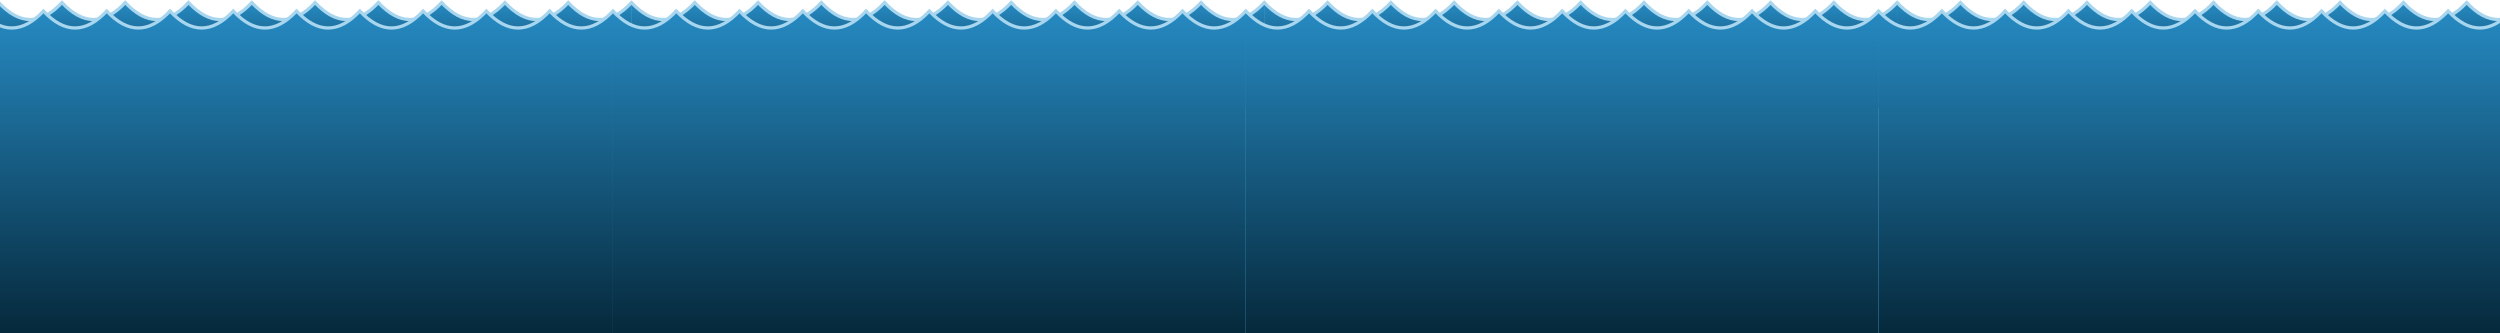
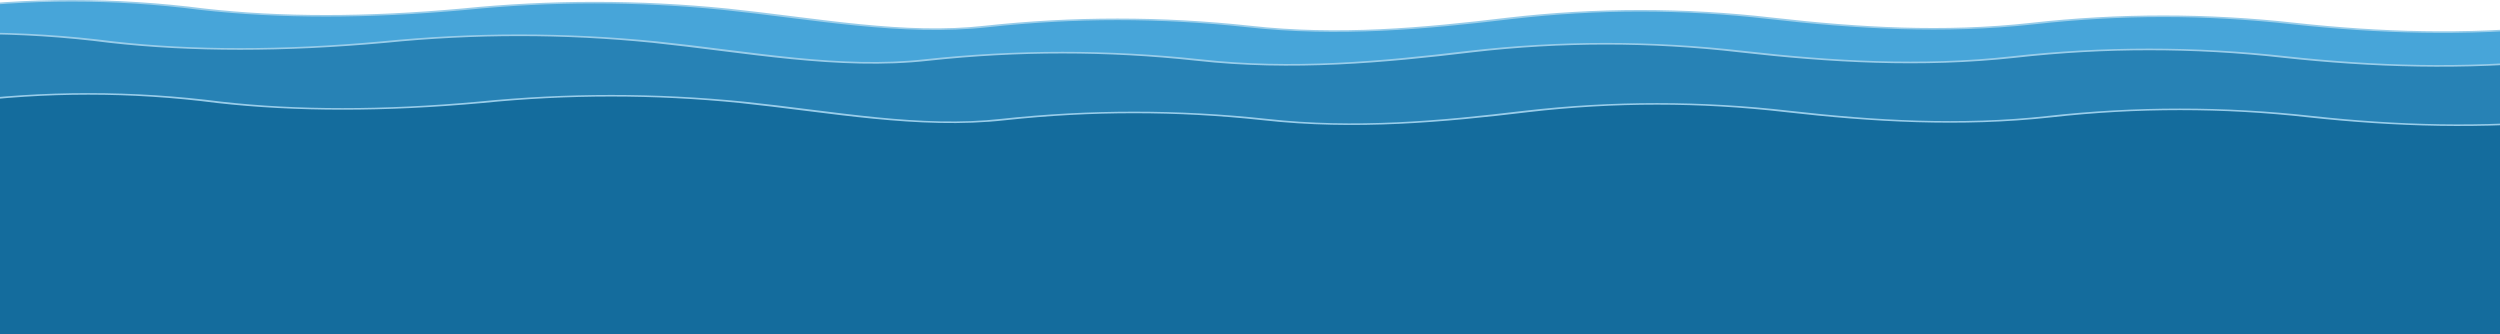
- <svg xmlns="http://www.w3.org/2000/svg" width="7680" height="1021" viewBox="0 0 7680 1021" fill="none">
-   <path d="M190.4 8C125.6 77.333 60.8 77.333 -4 8V332H1940V8C1875.2 77.333 1810.4 77.333 1745.6 8C1680.8 77.333 1616 77.333 1551.2 8C1486.4 77.333 1421.6 77.333 1356.8 8C1292 77.333 1227.2 77.333 1162.4 8C1097.6 77.333 1032.8 77.333 968 8C903.2 77.333 838.4 77.333 773.6 8C708.8 77.333 644 77.333 579.2 8C514.4 77.333 449.6 77.333 384.8 8C320 77.333 255.2 77.333 190.4 8Z" fill="#268AC2" />
-   <path d="M190.4 8C125.6 77.333 60.8 77.333 -4 8V332H1940V8C1875.2 77.333 1810.4 77.333 1745.6 8C1680.8 77.333 1616 77.333 1551.2 8C1486.4 77.333 1421.6 77.333 1356.8 8C1292 77.333 1227.2 77.333 1162.4 8C1097.6 77.333 1032.8 77.333 968 8C903.2 77.333 838.4 77.333 773.6 8C708.8 77.333 644 77.333 579.2 8C514.4 77.333 449.6 77.333 384.8 8C320 77.333 255.2 77.333 190.4 8Z" fill="url(#paint0_linear)" />
-   <path d="M2134.4 8C2069.6 77.333 2004.8 77.333 1940 8V332H3884V8C3819.2 77.333 3754.4 77.333 3689.6 8C3624.8 77.333 3560 77.333 3495.2 8C3430.4 77.333 3365.6 77.333 3300.8 8C3236 77.333 3171.2 77.333 3106.4 8C3041.6 77.333 2976.8 77.333 2912 8C2847.2 77.333 2782.4 77.333 2717.6 8C2652.8 77.333 2588 77.333 2523.2 8C2458.4 77.333 2393.6 77.333 2328.8 8C2264 77.333 2199.2 77.333 2134.4 8Z" fill="#268AC2" />
-   <path d="M2134.4 8C2069.6 77.333 2004.8 77.333 1940 8V332H3884V8C3819.2 77.333 3754.4 77.333 3689.6 8C3624.8 77.333 3560 77.333 3495.2 8C3430.4 77.333 3365.6 77.333 3300.8 8C3236 77.333 3171.2 77.333 3106.4 8C3041.6 77.333 2976.8 77.333 2912 8C2847.2 77.333 2782.4 77.333 2717.6 8C2652.8 77.333 2588 77.333 2523.2 8C2458.4 77.333 2393.6 77.333 2328.8 8C2264 77.333 2199.2 77.333 2134.4 8Z" fill="url(#paint1_linear)" />
-   <path d="M4078.4 8C4013.6 77.333 3948.8 77.333 3884 8V332H5828V8C5763.2 77.333 5698.4 77.333 5633.6 8C5568.8 77.333 5504 77.333 5439.2 8C5374.4 77.333 5309.6 77.333 5244.8 8C5180 77.333 5115.2 77.333 5050.4 8C4985.6 77.333 4920.8 77.333 4856 8C4791.2 77.333 4726.4 77.333 4661.6 8C4596.8 77.333 4532 77.333 4467.2 8C4402.4 77.333 4337.6 77.333 4272.8 8C4208 77.333 4143.2 77.333 4078.4 8Z" fill="#268AC2" />
-   <path d="M4078.4 8C4013.6 77.333 3948.8 77.333 3884 8V332H5828V8C5763.2 77.333 5698.4 77.333 5633.6 8C5568.8 77.333 5504 77.333 5439.2 8C5374.4 77.333 5309.6 77.333 5244.8 8C5180 77.333 5115.2 77.333 5050.4 8C4985.6 77.333 4920.8 77.333 4856 8C4791.2 77.333 4726.4 77.333 4661.6 8C4596.8 77.333 4532 77.333 4467.2 8C4402.4 77.333 4337.6 77.333 4272.8 8C4208 77.333 4143.2 77.333 4078.4 8Z" fill="url(#paint2_linear)" />
-   <path d="M6022.4 8C5957.6 77.333 5892.8 77.333 5828 8V332H7772V8C7707.2 77.333 7642.4 77.333 7577.6 8C7512.8 77.333 7448 77.333 7383.2 8C7318.4 77.333 7253.6 77.333 7188.8 8C7124 77.333 7059.2 77.333 6994.4 8C6929.6 77.333 6864.8 77.333 6800 8C6735.2 77.333 6670.4 77.333 6605.6 8C6540.8 77.333 6476 77.333 6411.2 8C6346.4 77.333 6281.6 77.333 6216.8 8C6152 77.333 6087.2 77.333 6022.4 8Z" fill="#268AC2" />
-   <path d="M6022.4 8C5957.6 77.333 5892.8 77.333 5828 8V332H7772V8C7707.2 77.333 7642.4 77.333 7577.6 8C7512.8 77.333 7448 77.333 7383.2 8C7318.4 77.333 7253.6 77.333 7188.8 8C7124 77.333 7059.2 77.333 6994.4 8C6929.6 77.333 6864.8 77.333 6800 8C6735.2 77.333 6670.4 77.333 6605.6 8C6540.8 77.333 6476 77.333 6411.2 8C6346.4 77.333 6281.6 77.333 6216.8 8C6152 77.333 6087.2 77.333 6022.4 8Z" fill="url(#paint3_linear)" />
-   <path d="M-4 8C60.8 77.333 125.6 77.333 190.4 8C255.2 77.333 320 77.333 384.8 8C449.6 77.333 514.4 77.333 579.2 8C644 77.333 708.8 77.333 773.6 8C838.4 77.333 903.2 77.333 968 8C1032.8 77.333 1097.6 77.333 1162.4 8C1227.2 77.333 1292 77.333 1356.8 8C1421.6 77.333 1486.4 77.333 1551.2 8C1616 77.333 1680.8 77.333 1745.6 8C1810.4 77.333 1875.2 77.333 1940 8C2004.8 77.333 2069.6 77.333 2134.4 8C2199.2 77.333 2264 77.333 2328.8 8C2393.6 77.333 2458.4 77.333 2523.2 8C2588 77.333 2652.8 77.333 2717.6 8C2782.4 77.333 2847.2 77.333 2912 8C2976.8 77.333 3041.6 77.333 3106.4 8C3171.2 77.333 3236 77.333 3300.8 8C3365.6 77.333 3430.4 77.333 3495.2 8C3560 77.333 3624.8 77.333 3689.6 8C3754.4 77.333 3819.2 77.333 3884 8C3948.8 77.333 4013.6 77.333 4078.4 8C4143.2 77.333 4208 77.333 4272.8 8C4337.6 77.333 4402.4 77.333 4467.2 8C4532 77.333 4596.8 77.333 4661.6 8C4726.4 77.333 4791.2 77.333 4856 8C4920.8 77.333 4985.6 77.333 5050.4 8C5115.2 77.333 5180 77.333 5244.8 8C5309.6 77.333 5374.4 77.333 5439.2 8C5504 77.333 5568.8 77.333 5633.6 8C5698.4 77.333 5763.2 77.333 5828 8C5892.8 77.333 5957.6 77.333 6022.4 8C6087.2 77.333 6152 77.333 6216.8 8C6281.6 77.333 6346.4 77.333 6411.2 8C6476 77.333 6540.8 77.333 6605.6 8C6670.4 77.333 6735.2 77.333 6800 8C6864.8 77.333 6929.6 77.333 6994.4 8C7059.2 77.333 7124 77.333 7188.8 8C7253.6 77.333 7318.4 77.333 7383.2 8C7448 77.333 7512.8 77.333 7577.6 8C7642.4 77.333 7707.2 77.333 7772 8" stroke="#A9D6EF" stroke-width="10" />
-   <path d="M133.4 34C68.6 103.333 3.8 103.333 -61 34L-61 1040H1883V34C1818.2 103.333 1753.4 103.333 1688.6 34C1623.8 103.333 1559 103.333 1494.2 34C1429.4 103.333 1364.6 103.333 1299.8 34C1235 103.333 1170.2 103.333 1105.4 34C1040.6 103.333 975.8 103.333 911 34C846.2 103.333 781.4 103.333 716.6 34C651.8 103.333 587 103.333 522.2 34C457.4 103.333 392.6 103.333 327.8 34C263 103.333 198.2 103.333 133.4 34Z" fill="#268AC2" />
-   <path d="M133.4 34C68.6 103.333 3.8 103.333 -61 34L-61 1040H1883V34C1818.2 103.333 1753.4 103.333 1688.6 34C1623.8 103.333 1559 103.333 1494.2 34C1429.4 103.333 1364.6 103.333 1299.8 34C1235 103.333 1170.2 103.333 1105.4 34C1040.6 103.333 975.8 103.333 911 34C846.2 103.333 781.4 103.333 716.6 34C651.8 103.333 587 103.333 522.2 34C457.4 103.333 392.6 103.333 327.8 34C263 103.333 198.2 103.333 133.4 34Z" fill="url(#paint4_linear)" />
-   <path d="M2077.4 34C2012.6 103.333 1947.8 103.333 1883 34V1040H3827V34C3762.2 103.333 3697.4 103.333 3632.6 34C3567.8 103.333 3503 103.333 3438.2 34C3373.4 103.333 3308.6 103.333 3243.8 34C3179 103.333 3114.2 103.333 3049.4 34C2984.6 103.333 2919.8 103.333 2855 34C2790.2 103.333 2725.4 103.333 2660.6 34C2595.8 103.333 2531 103.333 2466.2 34C2401.4 103.333 2336.6 103.333 2271.8 34C2207 103.333 2142.2 103.333 2077.4 34Z" fill="#268AC2" />
-   <path d="M2077.4 34C2012.6 103.333 1947.8 103.333 1883 34V1040H3827V34C3762.2 103.333 3697.4 103.333 3632.6 34C3567.8 103.333 3503 103.333 3438.2 34C3373.4 103.333 3308.6 103.333 3243.8 34C3179 103.333 3114.2 103.333 3049.4 34C2984.6 103.333 2919.8 103.333 2855 34C2790.2 103.333 2725.4 103.333 2660.6 34C2595.8 103.333 2531 103.333 2466.2 34C2401.4 103.333 2336.6 103.333 2271.8 34C2207 103.333 2142.2 103.333 2077.4 34Z" fill="url(#paint5_linear)" />
-   <path d="M4021.4 34C3956.6 103.333 3891.8 103.333 3827 34V1040H5771V34C5706.2 103.333 5641.4 103.333 5576.6 34C5511.8 103.333 5447 103.333 5382.2 34C5317.4 103.333 5252.6 103.333 5187.8 34C5123 103.333 5058.2 103.333 4993.4 34C4928.6 103.333 4863.8 103.333 4799 34C4734.2 103.333 4669.4 103.333 4604.6 34C4539.8 103.333 4475 103.333 4410.2 34C4345.4 103.333 4280.6 103.333 4215.8 34C4151 103.333 4086.2 103.333 4021.4 34Z" fill="#268AC2" />
-   <path d="M4021.4 34C3956.6 103.333 3891.8 103.333 3827 34V1040H5771V34C5706.2 103.333 5641.4 103.333 5576.6 34C5511.8 103.333 5447 103.333 5382.2 34C5317.4 103.333 5252.6 103.333 5187.8 34C5123 103.333 5058.2 103.333 4993.4 34C4928.6 103.333 4863.8 103.333 4799 34C4734.2 103.333 4669.4 103.333 4604.6 34C4539.8 103.333 4475 103.333 4410.2 34C4345.4 103.333 4280.6 103.333 4215.8 34C4151 103.333 4086.2 103.333 4021.4 34Z" fill="url(#paint6_linear)" />
-   <path d="M5965.4 34C5900.6 103.333 5835.8 103.333 5771 34V1040H7715V34C7650.2 103.333 7585.4 103.333 7520.6 34C7455.8 103.333 7391 103.333 7326.2 34C7261.4 103.333 7196.6 103.333 7131.8 34C7067 103.333 7002.2 103.333 6937.4 34C6872.6 103.333 6807.8 103.333 6743 34C6678.2 103.333 6613.4 103.333 6548.6 34C6483.8 103.333 6419 103.333 6354.2 34C6289.4 103.333 6224.6 103.333 6159.8 34C6095 103.333 6030.2 103.333 5965.4 34Z" fill="#268AC2" />
-   <path d="M5965.4 34C5900.6 103.333 5835.8 103.333 5771 34V1040H7715V34C7650.2 103.333 7585.4 103.333 7520.6 34C7455.8 103.333 7391 103.333 7326.2 34C7261.4 103.333 7196.6 103.333 7131.8 34C7067 103.333 7002.2 103.333 6937.4 34C6872.6 103.333 6807.8 103.333 6743 34C6678.2 103.333 6613.4 103.333 6548.6 34C6483.8 103.333 6419 103.333 6354.2 34C6289.4 103.333 6224.6 103.333 6159.8 34C6095 103.333 6030.2 103.333 5965.4 34Z" fill="url(#paint7_linear)" />
-   <path d="M-61 34C3.8 103.333 68.6 103.333 133.4 34C198.2 103.333 263 103.333 327.8 34C392.6 103.333 457.4 103.333 522.2 34C587 103.333 651.8 103.333 716.6 34C781.4 103.333 846.2 103.333 911 34C975.8 103.333 1040.6 103.333 1105.4 34C1170.2 103.333 1235 103.333 1299.8 34C1364.6 103.333 1429.4 103.333 1494.2 34C1559 103.333 1623.8 103.333 1688.6 34C1753.4 103.333 1818.2 103.333 1883 34C1947.8 103.333 2012.6 103.333 2077.4 34C2142.2 103.333 2207 103.333 2271.8 34C2336.6 103.333 2401.4 103.333 2466.2 34C2531 103.333 2595.8 103.333 2660.6 34C2725.4 103.333 2790.2 103.333 2855 34C2919.8 103.333 2984.6 103.333 3049.4 34C3114.2 103.333 3179 103.333 3243.8 34C3308.6 103.333 3373.4 103.333 3438.2 34C3503 103.333 3567.8 103.333 3632.6 34C3697.4 103.333 3762.2 103.333 3827 34C3891.8 103.333 3956.6 103.333 4021.4 34C4086.2 103.333 4151 103.333 4215.8 34C4280.6 103.333 4345.4 103.333 4410.2 34C4475 103.333 4539.8 103.333 4604.6 34C4669.4 103.333 4734.2 103.333 4799 34C4863.8 103.333 4928.6 103.333 4993.4 34C5058.2 103.333 5123 103.333 5187.8 34C5252.6 103.333 5317.4 103.333 5382.2 34C5447 103.333 5511.8 103.333 5576.6 34C5641.4 103.333 5706.2 103.333 5771 34C5835.8 103.333 5900.6 103.333 5965.4 34C6030.2 103.333 6095 103.333 6159.8 34C6224.6 103.333 6289.4 103.333 6354.2 34C6419 103.333 6483.8 103.333 6548.6 34C6613.4 103.333 6678.2 103.333 6743 34C6807.8 103.333 6872.6 103.333 6937.4 34C7002.2 103.333 7067 103.333 7131.8 34C7196.6 103.333 7261.4 103.333 7326.2 34C7391 103.333 7455.8 103.333 7520.6 34C7585.4 103.333 7650.2 103.333 7715 34" stroke="#A9D6EF" stroke-width="10" />
-   <defs>
-     <linearGradient id="paint0_linear" x1="6800" y1="8" x2="6800" y2="332" gradientUnits="userSpaceOnUse">
-       <stop stop-color="#268AC2" />
-       <stop offset="1" stop-color="#052739" />
-     </linearGradient>
-     <linearGradient id="paint1_linear" x1="6800" y1="8" x2="6800" y2="332" gradientUnits="userSpaceOnUse">
-       <stop stop-color="#268AC2" />
-       <stop offset="1" stop-color="#052739" />
-     </linearGradient>
-     <linearGradient id="paint2_linear" x1="6800" y1="8" x2="6800" y2="332" gradientUnits="userSpaceOnUse">
-       <stop stop-color="#268AC2" />
-       <stop offset="1" stop-color="#052739" />
-     </linearGradient>
-     <linearGradient id="paint3_linear" x1="6800" y1="8" x2="6800" y2="332" gradientUnits="userSpaceOnUse">
-       <stop stop-color="#268AC2" />
-       <stop offset="1" stop-color="#052739" />
-     </linearGradient>
-     <linearGradient id="paint4_linear" x1="6743" y1="34" x2="6743" y2="1040" gradientUnits="userSpaceOnUse">
-       <stop stop-color="#268AC2" />
-       <stop offset="1" stop-color="#052739" />
-     </linearGradient>
-     <linearGradient id="paint5_linear" x1="6743" y1="34" x2="6743" y2="1040" gradientUnits="userSpaceOnUse">
-       <stop stop-color="#268AC2" />
-       <stop offset="1" stop-color="#052739" />
-     </linearGradient>
-     <linearGradient id="paint6_linear" x1="6743" y1="34" x2="6743" y2="1040" gradientUnits="userSpaceOnUse">
-       <stop stop-color="#268AC2" />
-       <stop offset="1" stop-color="#052739" />
-     </linearGradient>
-     <linearGradient id="paint7_linear" x1="6743" y1="34" x2="6743" y2="1040" gradientUnits="userSpaceOnUse">
-       <stop stop-color="#268AC2" />
-       <stop offset="1" stop-color="#052739" />
-     </linearGradient>
-   </defs>
+ <svg xmlns="http://www.w3.org/2000/svg" width="7680" height="1023" viewBox="0 0 7680 1023" fill="none">
+   <path d="M621.859 28.328C354.14 -6.193 86.421 -6.193 -181.298 28.328V370.777L7850.27 423.655V81.207C7575.27 109.6 7307.55 100.85 7047.12 72.456C6779.4 42.429 6511.68 42.429 6243.96 72.456C5971.84 102.484 5704.12 86.437 5440.8 56.41C5173.08 25.361 4905.36 25.361 4637.65 56.41C4379.35 87.459 4111.63 112.256 3834.49 81.207C3566.77 52.201 3299.05 52.201 3031.33 81.207C2773.75 110.213 2506.03 57.335 2228.17 28.328C1960.45 1.365 1692.74 1.365 1425.02 28.328C1127.99 55.292 860.272 55.292 621.859 28.328Z" fill="#47A5D9" />
+   <path fill-rule="evenodd" clip-rule="evenodd" d="M220.284 4.875C89.457 4.875 -41.959 13.303 -174.151 30.349L-188.438 26.308C-52.91 8.833 83.393 0 220.284 0C357.069 0 493.267 8.819 628.69 26.268C862.581 52.692 1125.52 52.805 1419.3 26.149C1690.67 -1.166 1962.76 -1.158 2234.13 26.172L2234.22 26.181L2234.3 26.19C2300.85 33.137 2366.76 41.437 2431.57 49.597C2434.95 50.022 2438.32 50.447 2441.7 50.871C2509.97 59.464 2576.99 67.816 2643.23 74.357C2775.76 87.446 2901.81 92.963 3024.85 79.107L3024.94 79.097L3025.04 79.087C3296.66 49.658 3569.16 49.658 3840.79 79.087L3840.87 79.096L3840.95 79.105C4110.89 109.346 4372.19 85.439 4630.85 54.347L4630.94 54.337L4631.02 54.326C4766.54 38.61 4902.66 30.686 5039.23 30.686C5175.78 30.686 5311.9 38.609 5447.4 54.323C5709.53 84.213 5971.65 99.683 6237.52 70.352C6373.02 55.156 6509.08 47.498 6645.54 47.498C6781.99 47.498 6918.04 55.154 7053.51 70.347C7311.43 98.462 7574.28 106.931 7844.21 79.063L7856.35 83.351C7576.28 112.267 7303.73 103.239 7040.79 74.573L7040.72 74.566L7040.66 74.558C6908.44 59.729 6776.79 52.373 6645.54 52.373C6514.3 52.373 6382.64 59.729 6250.43 74.558L6250.39 74.563L6250.35 74.567C5972.01 105.28 5698.73 88.661 5434.26 58.503L5434.22 58.498L5434.18 58.493C5301.97 43.161 5170.38 35.561 5039.23 35.561C4908.1 35.561 4776.54 43.158 4644.36 58.484C4386.48 89.481 4112.4 115.157 3828.11 83.318C3564.36 54.748 3301.48 54.747 3037.73 83.317C2903.23 98.454 2766.65 92.035 2631.5 78.688C2563.88 72.009 2495.77 63.515 2427.65 54.942C2424.37 54.529 2421.08 54.116 2417.8 53.703C2352.78 45.515 2287.71 37.322 2222.14 30.476C1958.17 3.897 1694.94 3.899 1430.97 30.485L1430.74 30.508L1430.5 30.53C1130.46 57.767 858.148 57.884 615.358 30.426L615.033 30.389L614.72 30.349C482.528 13.303 351.112 4.875 220.284 4.875Z" fill="#98CCE9" />
+   <path d="M343.011 129.402C64.817 93.53 -213.377 93.53 -491.57 129.402V485.249L7854.24 540.196V184.349C7568.48 213.853 7290.28 204.76 7019.66 175.256C6741.47 144.054 6463.27 144.054 6185.08 175.256C5902.31 206.458 5624.11 189.784 5350.5 158.582C5072.3 126.318 4794.11 126.318 4515.92 158.582C4247.52 190.845 3969.32 216.613 3681.33 184.349C3403.14 154.208 3124.95 154.208 2846.75 184.349C2579.1 214.49 2300.9 159.543 2012.17 129.402C1733.98 101.384 1455.79 101.384 1177.59 129.402C868.945 157.42 590.751 157.42 343.011 129.402Z" fill="#2782B5" />
+   <path fill-rule="evenodd" clip-rule="evenodd" d="M-74.287 105.031C-210.233 105.031 -346.791 113.789 -484.155 131.501L-499 127.303C-358.17 109.143 -216.534 99.965 -74.287 99.965C67.85 99.965 209.377 109.129 350.098 127.26C593.14 154.719 866.364 154.836 1171.64 127.137C1453.63 98.753 1736.37 98.761 2018.35 127.161L2018.44 127.17L2018.53 127.179C2087.69 134.399 2156.17 143.023 2223.52 151.502C2227.03 151.944 2230.53 152.386 2234.04 152.827C2304.98 161.756 2374.62 170.434 2443.45 177.231C2581.18 190.833 2712.15 196.566 2840.01 182.167L2840.1 182.157L2840.2 182.146C3122.45 151.565 3405.62 151.565 3687.87 182.146L3687.96 182.155L3688.04 182.165C3968.54 213.589 4240.07 188.747 4508.84 156.438L4508.93 156.428L4509.02 156.417C4649.84 140.086 4791.29 131.851 4933.2 131.851C5075.1 131.851 5216.54 140.085 5357.34 156.413C5629.73 187.473 5902.11 203.548 6178.38 173.069C6319.17 157.279 6460.56 149.322 6602.36 149.322C6744.15 149.322 6885.52 157.277 7026.29 173.064C7294.3 202.279 7567.44 211.08 7847.92 182.121L7860.54 186.577C7569.52 216.624 7286.3 207.243 7013.07 177.456L7013 177.448L7012.93 177.44C6875.54 162.031 6738.74 154.388 6602.36 154.388C6465.98 154.388 6329.18 162.031 6191.79 177.44L6191.75 177.445L6191.71 177.449C5902.48 209.364 5618.5 192.095 5343.69 160.757L5343.65 160.752L5343.6 160.747C5206.23 144.814 5069.48 136.917 4933.2 136.917C4796.94 136.917 4660.23 144.811 4522.88 160.737C4254.91 192.947 3970.11 219.627 3674.7 186.543C3400.62 156.855 3127.46 156.854 2853.39 186.542C2713.63 202.271 2571.71 195.601 2431.27 181.731C2361 174.792 2290.22 165.966 2219.44 157.057C2216.03 156.628 2212.62 156.198 2209.21 155.769C2141.64 147.261 2074.03 138.748 2005.89 131.634C1731.6 104.014 1458.06 104.017 1183.77 131.642L1183.53 131.667L1183.28 131.69C871.503 159.992 588.533 160.114 336.245 131.581L335.907 131.543L335.581 131.501C198.217 113.789 61.66 105.031 -74.287 105.031Z" fill="#98CCE9" />
+   <path d="M672.917 314.335C405.198 279.814 137.479 279.814 -130.24 314.335V1073.12L7901.33 1126V367.214C7626.33 395.607 7358.61 386.856 7098.18 358.463C6830.46 328.436 6562.74 328.436 6295.02 358.463C6022.89 388.49 5755.18 372.444 5491.86 342.416C5224.14 311.368 4956.42 311.368 4688.7 342.416C4430.41 373.465 4162.69 398.262 3885.55 367.214C3617.83 338.208 3350.11 338.208 3082.39 367.214C2824.81 396.22 2557.09 343.341 2279.23 314.335C2011.51 287.372 1743.79 287.372 1476.07 314.335C1179.05 341.298 911.33 341.298 672.917 314.335Z" fill="#146C9D" />
+   <path fill-rule="evenodd" clip-rule="evenodd" d="M271.344 290.882C140.516 290.882 9.101 299.31 -123.091 316.355L-137.378 312.315C-1.851 294.839 134.453 286.007 271.344 286.007C408.129 286.007 544.327 294.826 679.75 312.274C913.641 338.699 1176.58 338.811 1470.36 312.155C1741.73 284.84 2013.82 284.848 2285.19 312.179L2285.28 312.187L2285.36 312.196C2351.91 319.144 2417.82 327.443 2482.63 335.604C2486.01 336.029 2489.38 336.454 2492.75 336.878C2561.03 345.471 2628.05 353.822 2694.28 360.364C2826.82 373.453 2952.86 378.97 3075.91 365.114L3076 365.103L3076.1 365.093C3347.72 335.664 3620.22 335.664 3891.85 365.093L3891.93 365.102L3892.01 365.111C4161.95 395.353 4423.25 371.446 4681.91 340.353L4681.99 340.343L4682.08 340.333C4817.59 324.617 4953.72 316.692 5090.29 316.692C5226.84 316.692 5362.96 324.616 5498.46 340.329C5760.59 370.22 6022.71 385.69 6288.58 356.358C6424.08 341.162 6560.14 333.505 6696.6 333.505C6833.05 333.505 6969.09 341.16 7104.57 356.353C7362.49 384.468 7625.34 392.938 7895.27 365.069L7907.41 369.358C7627.34 398.273 7354.79 389.246 7091.85 360.58L7091.78 360.572L7091.72 360.565C6959.5 345.735 6827.85 338.38 6696.6 338.38C6565.36 338.38 6433.7 345.735 6301.49 360.565L6301.45 360.569L6301.41 360.573C6023.07 391.287 5749.79 374.668 5485.32 344.509L5485.28 344.505L5485.24 344.5C5353.03 329.167 5221.44 321.567 5090.29 321.567C4959.16 321.567 4827.6 329.164 4695.42 344.49C4437.54 375.488 4163.46 401.163 3879.17 369.325C3615.42 340.754 3352.54 340.754 3088.79 369.323C2954.29 384.46 2817.71 378.041 2682.56 364.694C2614.94 358.016 2546.83 349.522 2478.71 340.949C2475.42 340.536 2472.14 340.122 2468.86 339.709C2403.84 331.522 2338.77 323.329 2273.2 316.483C2009.23 289.903 1746 289.906 1482.03 316.491L1481.8 316.515L1481.56 316.537C1181.52 343.773 909.208 343.891 666.418 316.432L666.093 316.396L665.779 316.355C533.587 299.31 402.172 290.882 271.344 290.882Z" fill="#98CCE9" />
</svg>
